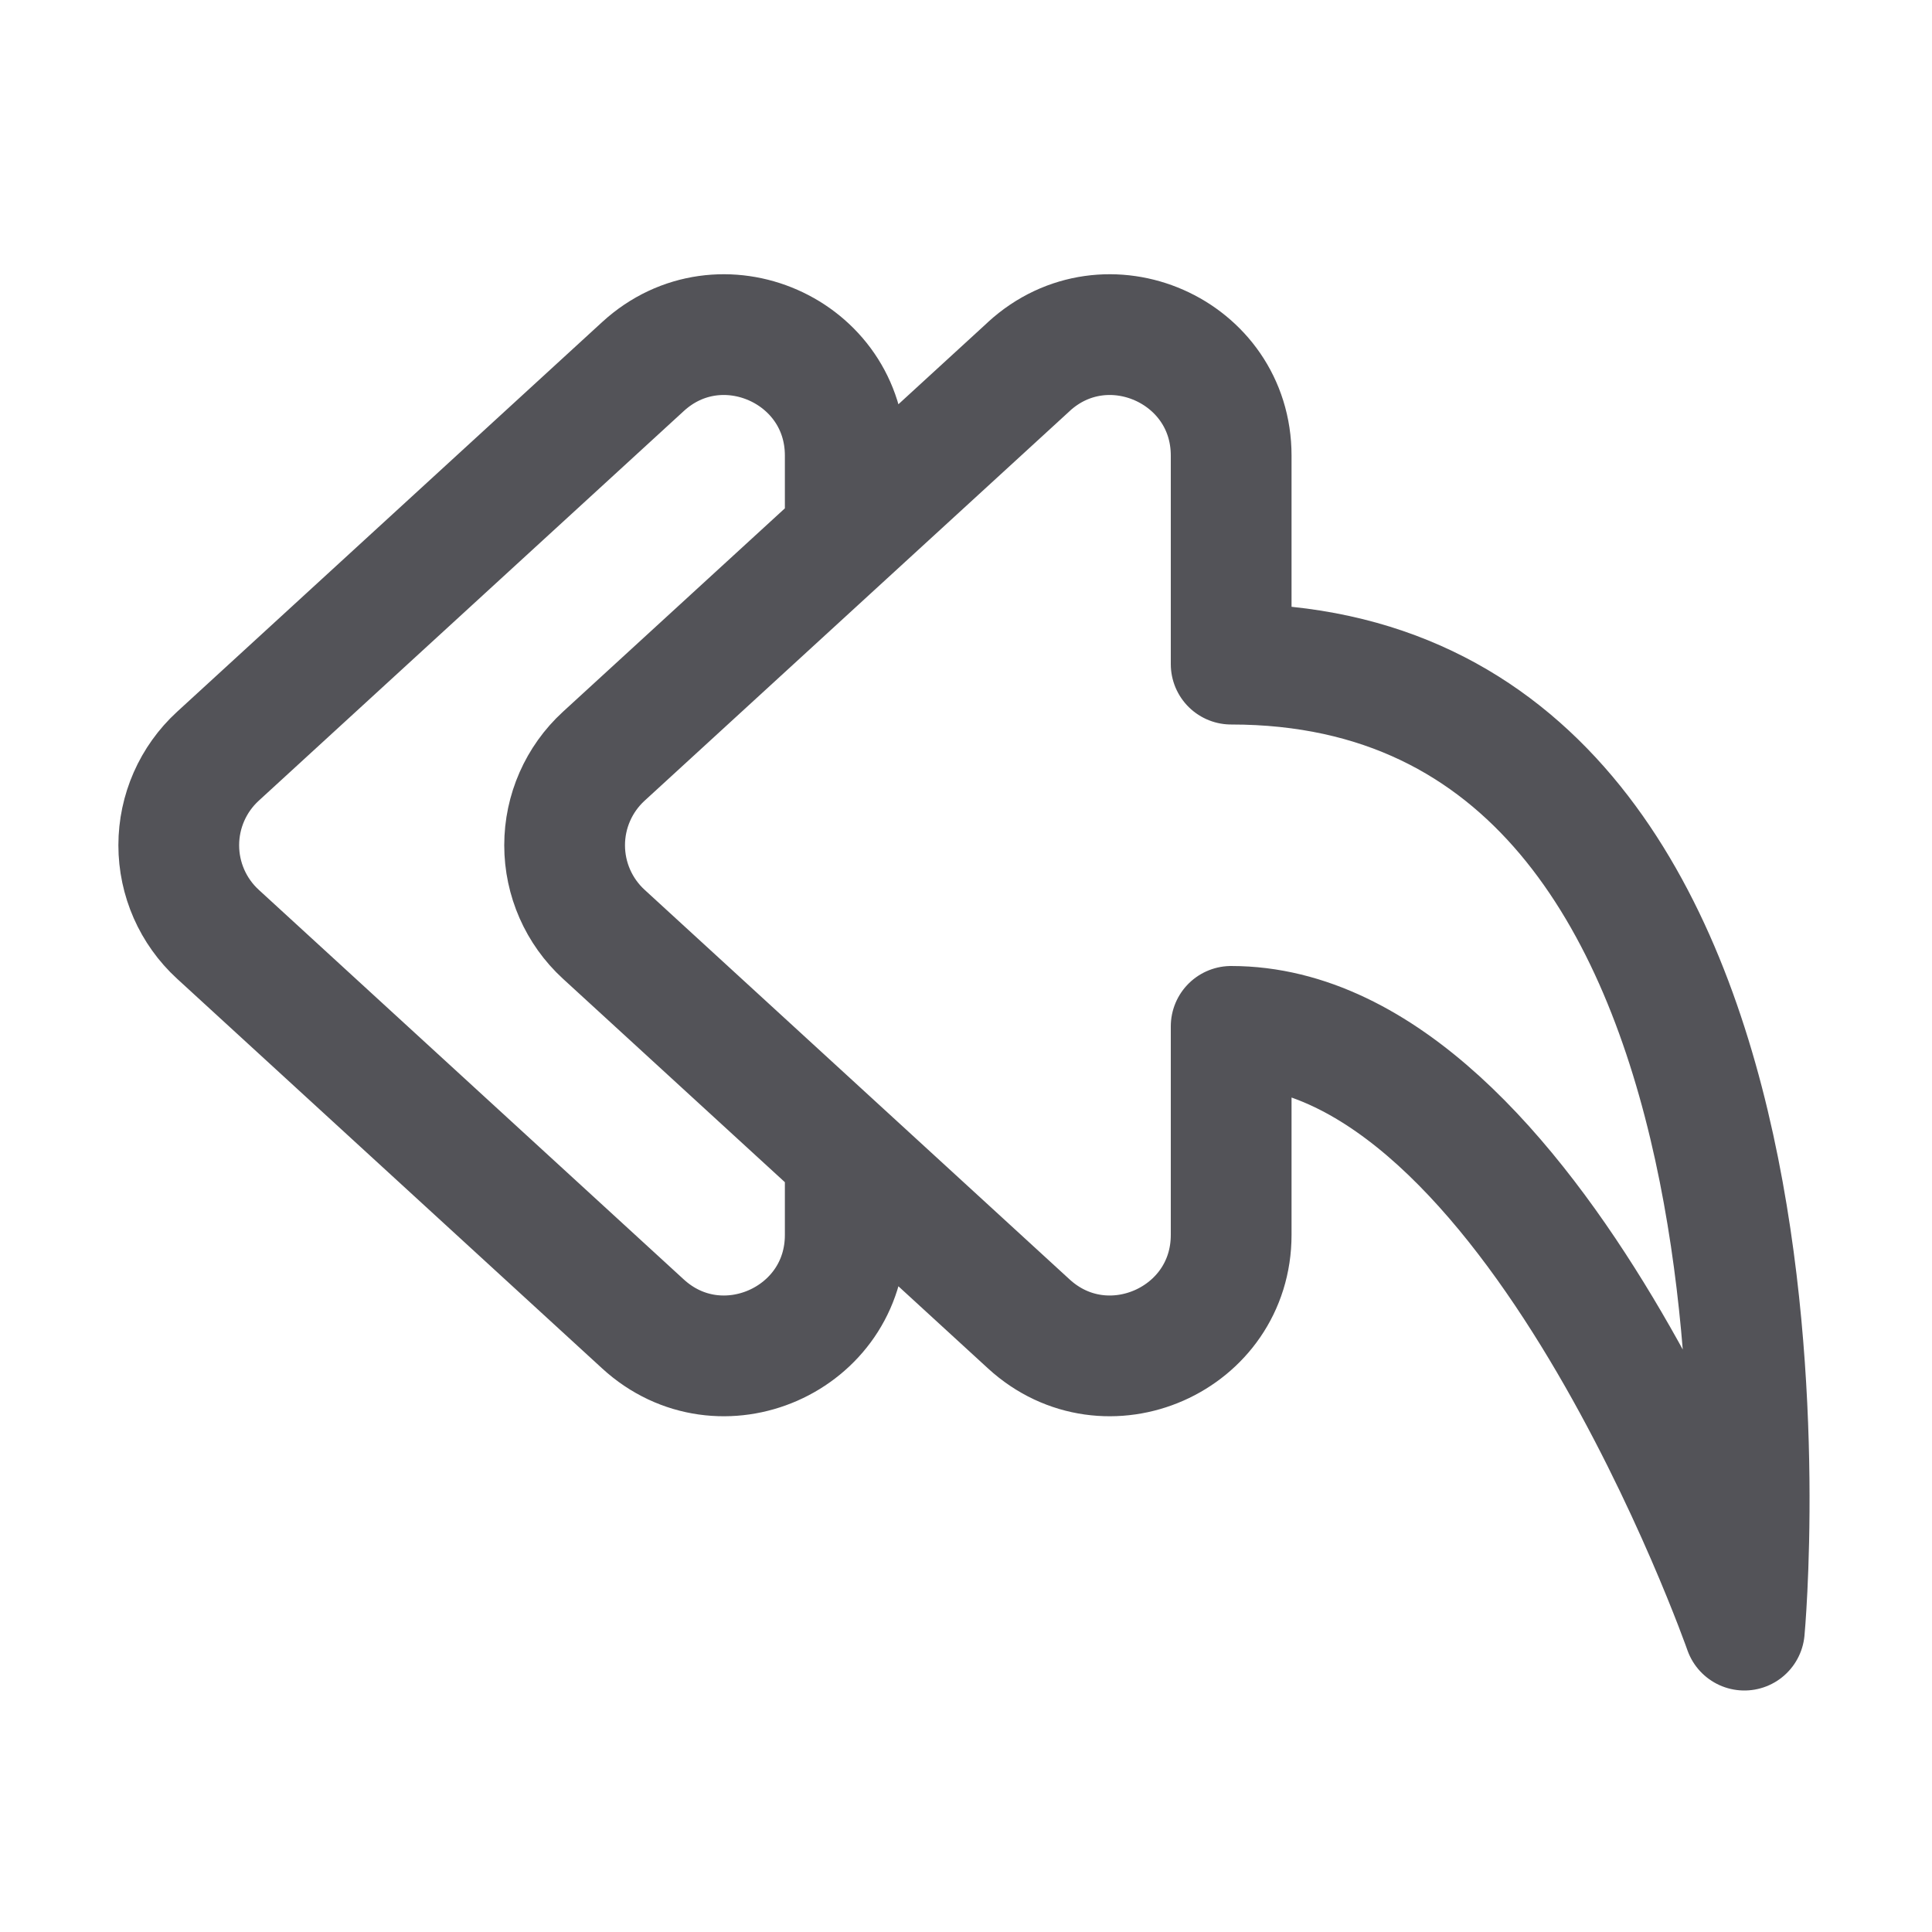
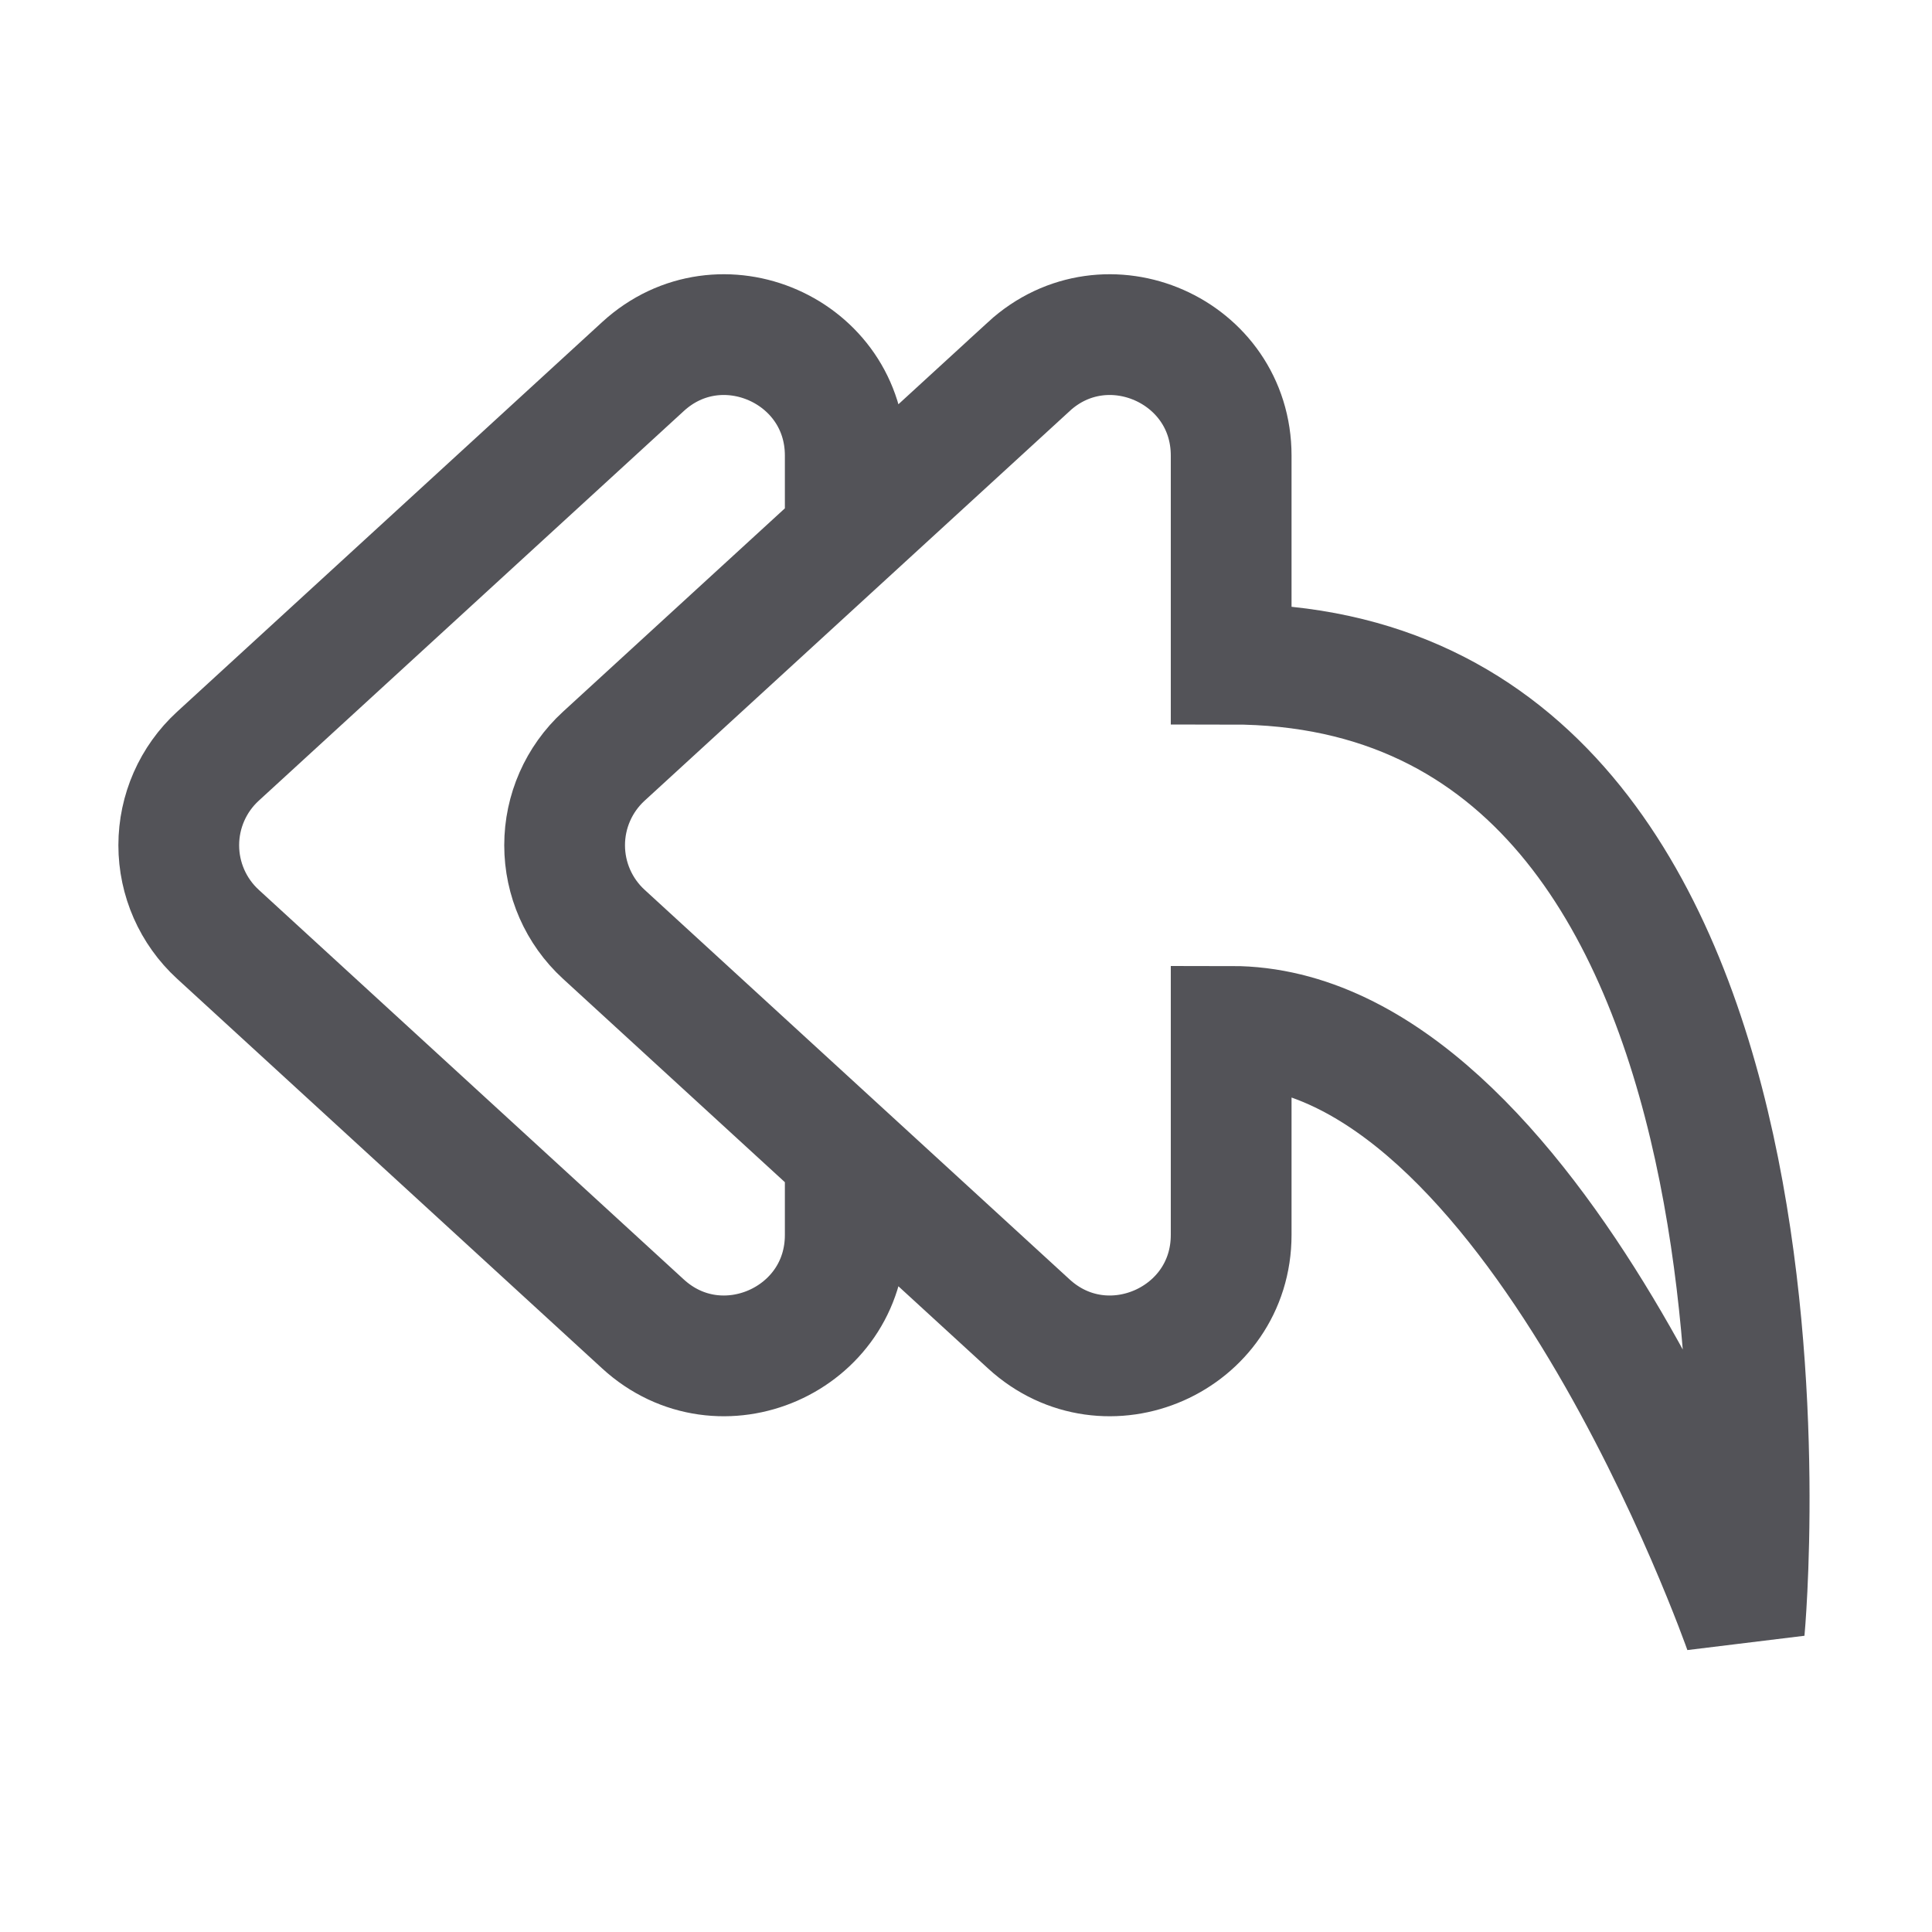
<svg xmlns="http://www.w3.org/2000/svg" width="800px" height="800px" viewBox="0 0 32 32" fill="none">
-   <path stroke="#535358" stroke-linecap="round" stroke-linejoin="round" stroke-width="2" d="M14 19.141v1.313c0 1.74-2.069 2.65-3.351 1.474l-7.04-6.454a2 2 0 010-2.948l7.04-6.454C11.93 4.896 14 5.806 14 7.546V8.86m3.04-2.787L10 12.526a2 2 0 000 2.948l7.04 6.454c1.283 1.176 3.352.266 3.352-1.475V17c5 0 8.5 10 8.5 10s1.5-16-8.5-16V7.546c0-1.74-2.069-2.65-3.352-1.474z" />
+   <path stroke="#535358" stroke-linecap="round" strokeLinejoin="round" stroke-width="2" d="M14 19.141v1.313c0 1.74-2.069 2.65-3.351 1.474l-7.04-6.454a2 2 0 010-2.948l7.04-6.454C11.93 4.896 14 5.806 14 7.546V8.86m3.04-2.787L10 12.526a2 2 0 000 2.948l7.04 6.454c1.283 1.176 3.352.266 3.352-1.475V17c5 0 8.5 10 8.5 10s1.5-16-8.5-16V7.546c0-1.74-2.069-2.65-3.352-1.474z" />
</svg>
